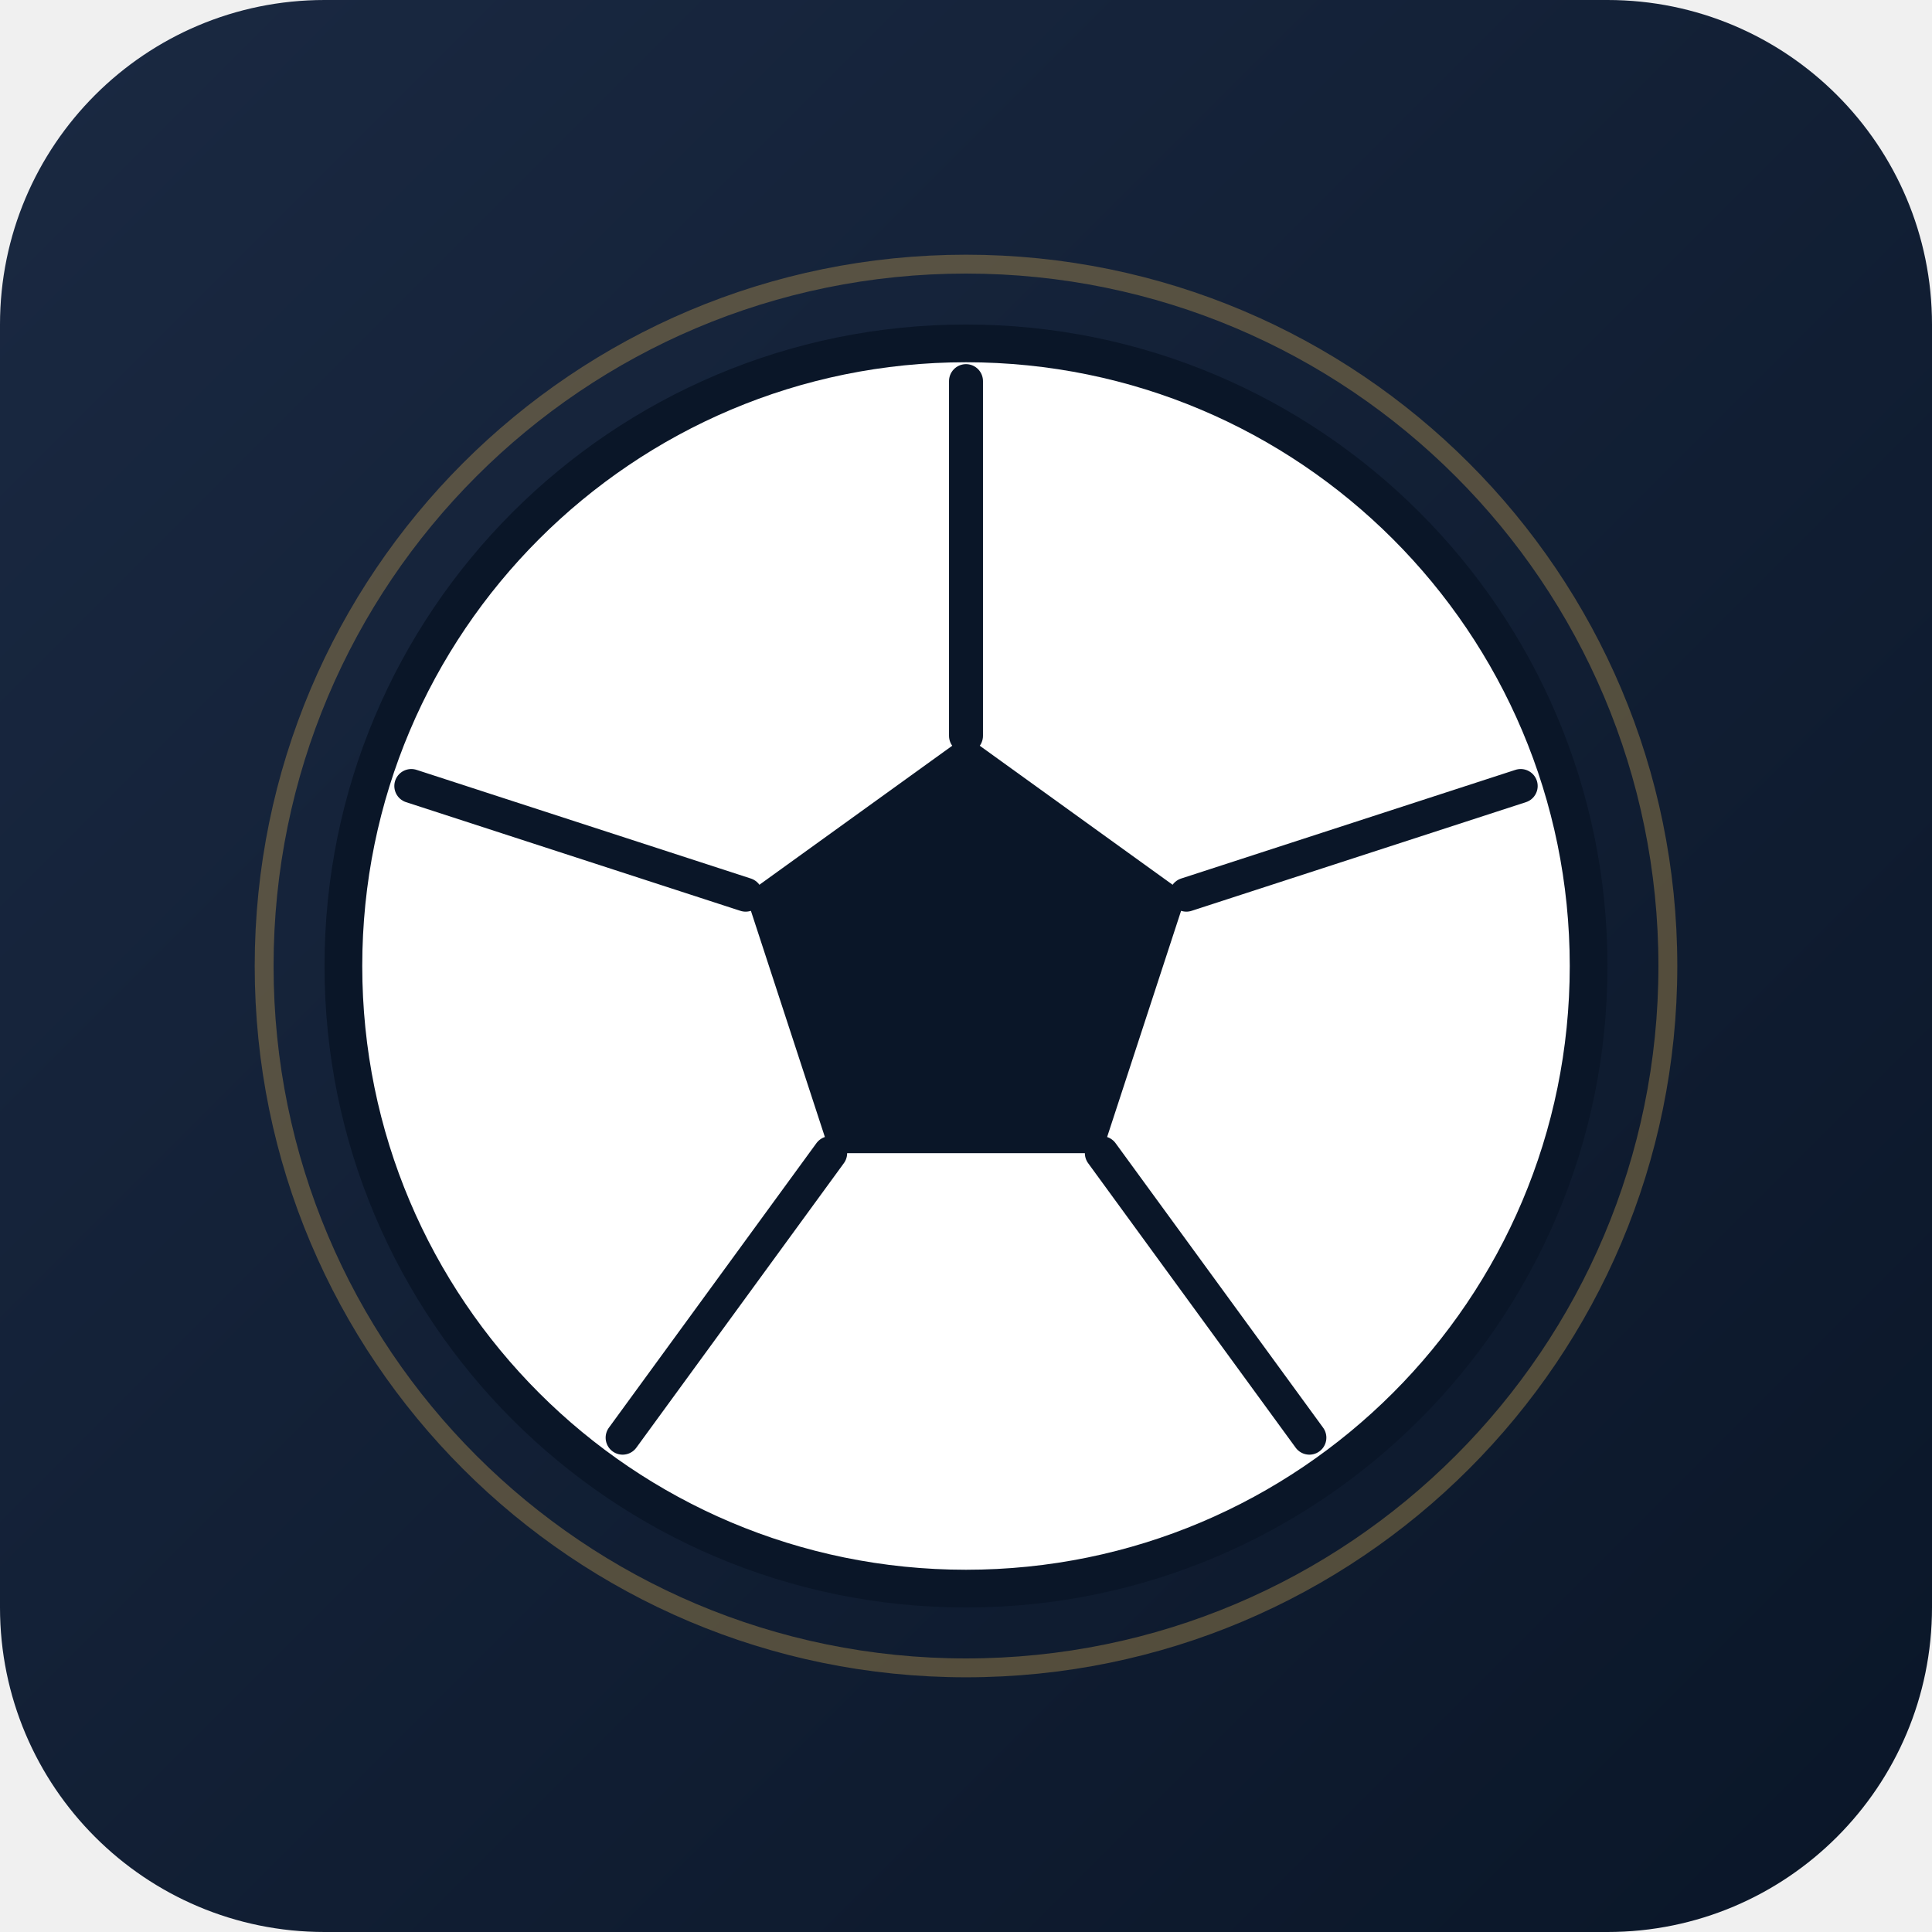
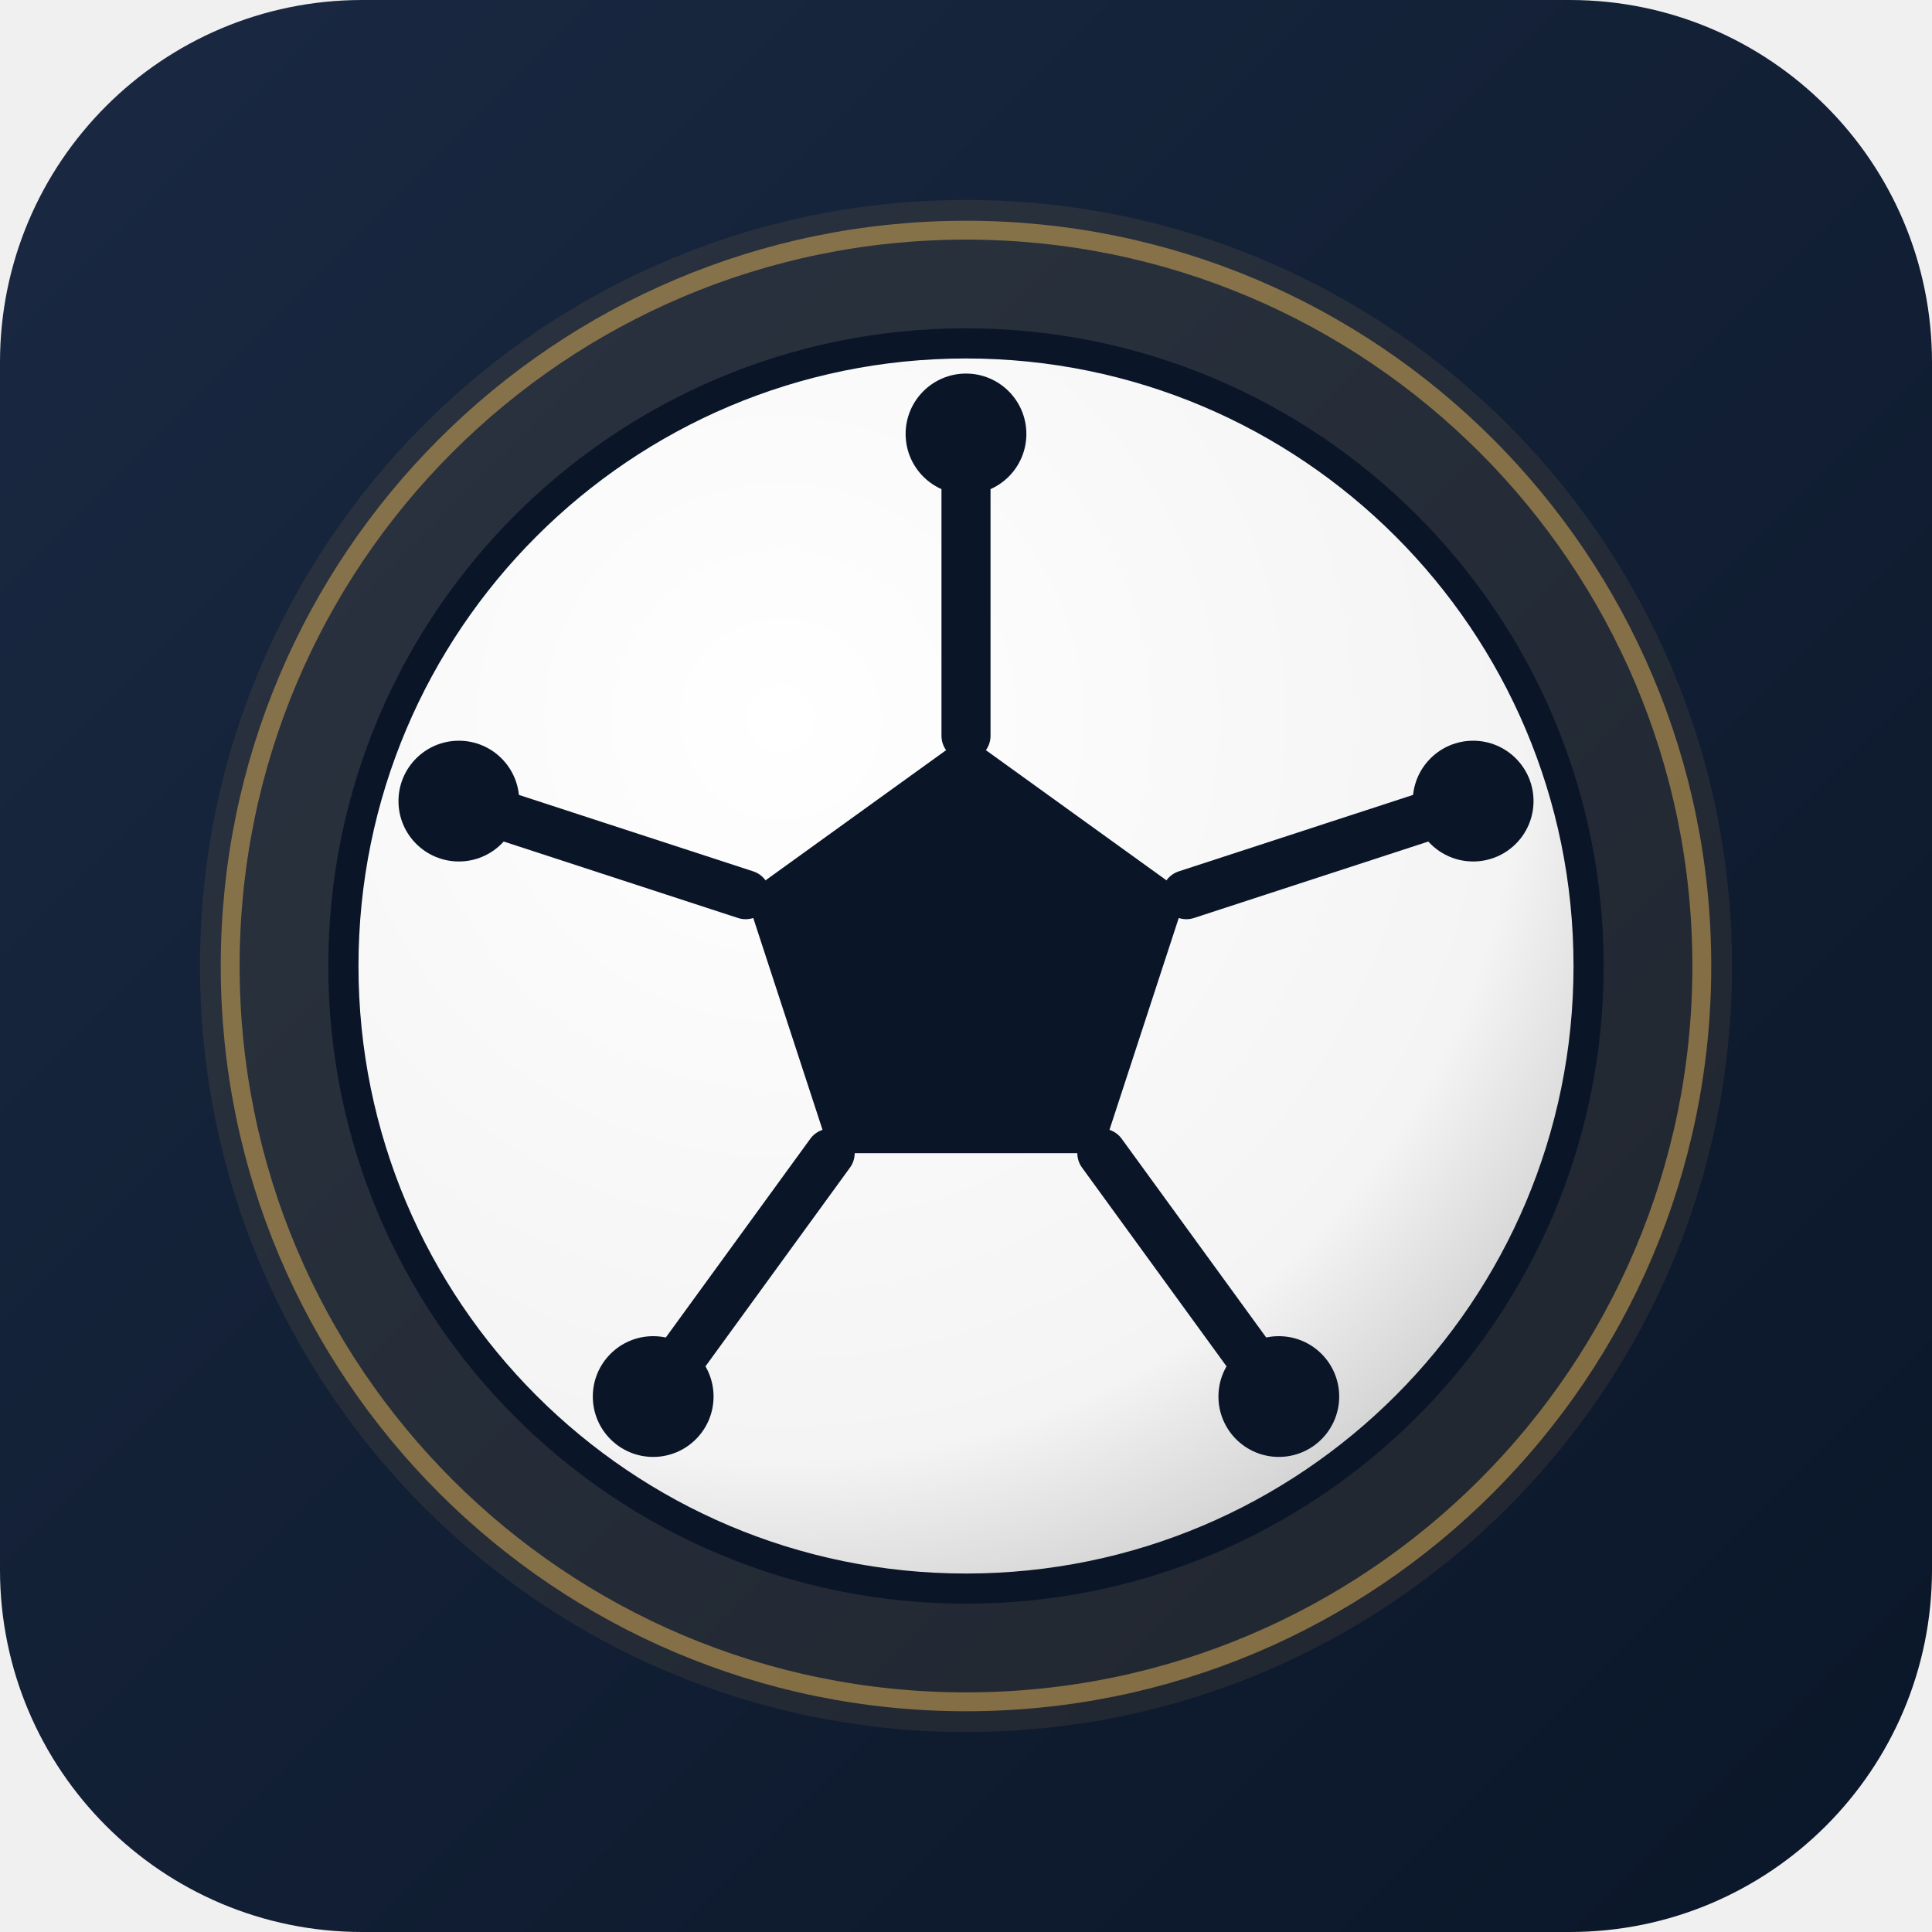
<svg xmlns="http://www.w3.org/2000/svg" viewBox="0 0 512 512" width="512" height="512">
  <defs>
    <linearGradient id="bg512" x1="0%" y1="0%" x2="100%" y2="100%">
-       <stop offset="0%" style="stop-color:#1a2942;stop-opacity:1" />
-       <stop offset="100%" style="stop-color:#0a1628;stop-opacity:1" />
+       <stop offset="0%" stop-color="#1a2942" />
+       <stop offset="100%" stop-color="#0a1628" />
    </linearGradient>
+     <radialGradient id="ballGrad512" cx="35%" cy="30%" r="80%">
+       <stop offset="0%" stop-color="#ffffff" />
+       <stop offset="75%" stop-color="#f4f4f4" />
+       <stop offset="100%" stop-color="#c8c8c8" />
+     </radialGradient>
  </defs>
-   <rect width="512" height="512" fill="url(#bg512)" rx="86" />
-   <circle cx="256" cy="256" r="186" fill="none" stroke="#d4a853" stroke-width="5" opacity="0.35" />
+   <rect width="512" height="512" fill="url(#bg512)" rx="96" />
+   <circle cx="256" cy="256" r="203" fill="#d4a853" opacity="0.10" />
+   <circle cx="256" cy="256" r="195" fill="none" stroke="#d4a853" stroke-width="5" opacity="0.55" />
  <g transform="translate(256, 256)">
-     <circle r="165" fill="#ffffff" stroke="#0a1628" stroke-width="10" />
+     <circle r="165" fill="url(#ballGrad512)" stroke="#0a1628" stroke-width="8" />
    <polygon points="0,-61 58.4,-18.9 36,49.6 -36,49.6 -58.4,-18.9" fill="#0a1628" />
-     <line x1="0" y1="-61" x2="0" y2="-155" stroke="#0a1628" stroke-width="9" stroke-linecap="round" />
-     <line x1="58.4" y1="-18.9" x2="147" y2="-47.7" stroke="#0a1628" stroke-width="9" stroke-linecap="round" />
-     <line x1="36" y1="49.6" x2="91" y2="125" stroke="#0a1628" stroke-width="9" stroke-linecap="round" />
-     <line x1="-36" y1="49.6" x2="-91" y2="125" stroke="#0a1628" stroke-width="9" stroke-linecap="round" />
-     <line x1="-58.4" y1="-18.9" x2="-147" y2="-47.7" stroke="#0a1628" stroke-width="9" stroke-linecap="round" />
+     <g stroke="#0a1628" stroke-width="13" stroke-linecap="round" fill="none">
+       <line x1="0" y1="-61" x2="0" y2="-141" />
+       <line x1="58.4" y1="-18.9" x2="134.4" y2="-43.7" />
+       <line x1="36" y1="49.6" x2="82.9" y2="114.1" />
+       <line x1="-36" y1="49.6" x2="-82.9" y2="114.1" />
+       <line x1="-58.4" y1="-18.9" x2="-134.4" y2="-43.7" />
+     </g>
+     <g fill="#0a1628">
+       <circle cx="0" cy="-141" r="16" />
+       <circle cx="134.4" cy="-43.7" r="16" />
+       <circle cx="82.9" cy="114.1" r="16" />
+       <circle cx="-82.9" cy="114.1" r="16" />
+       <circle cx="-134.4" cy="-43.7" r="16" />
+     </g>
  </g>
</svg>
